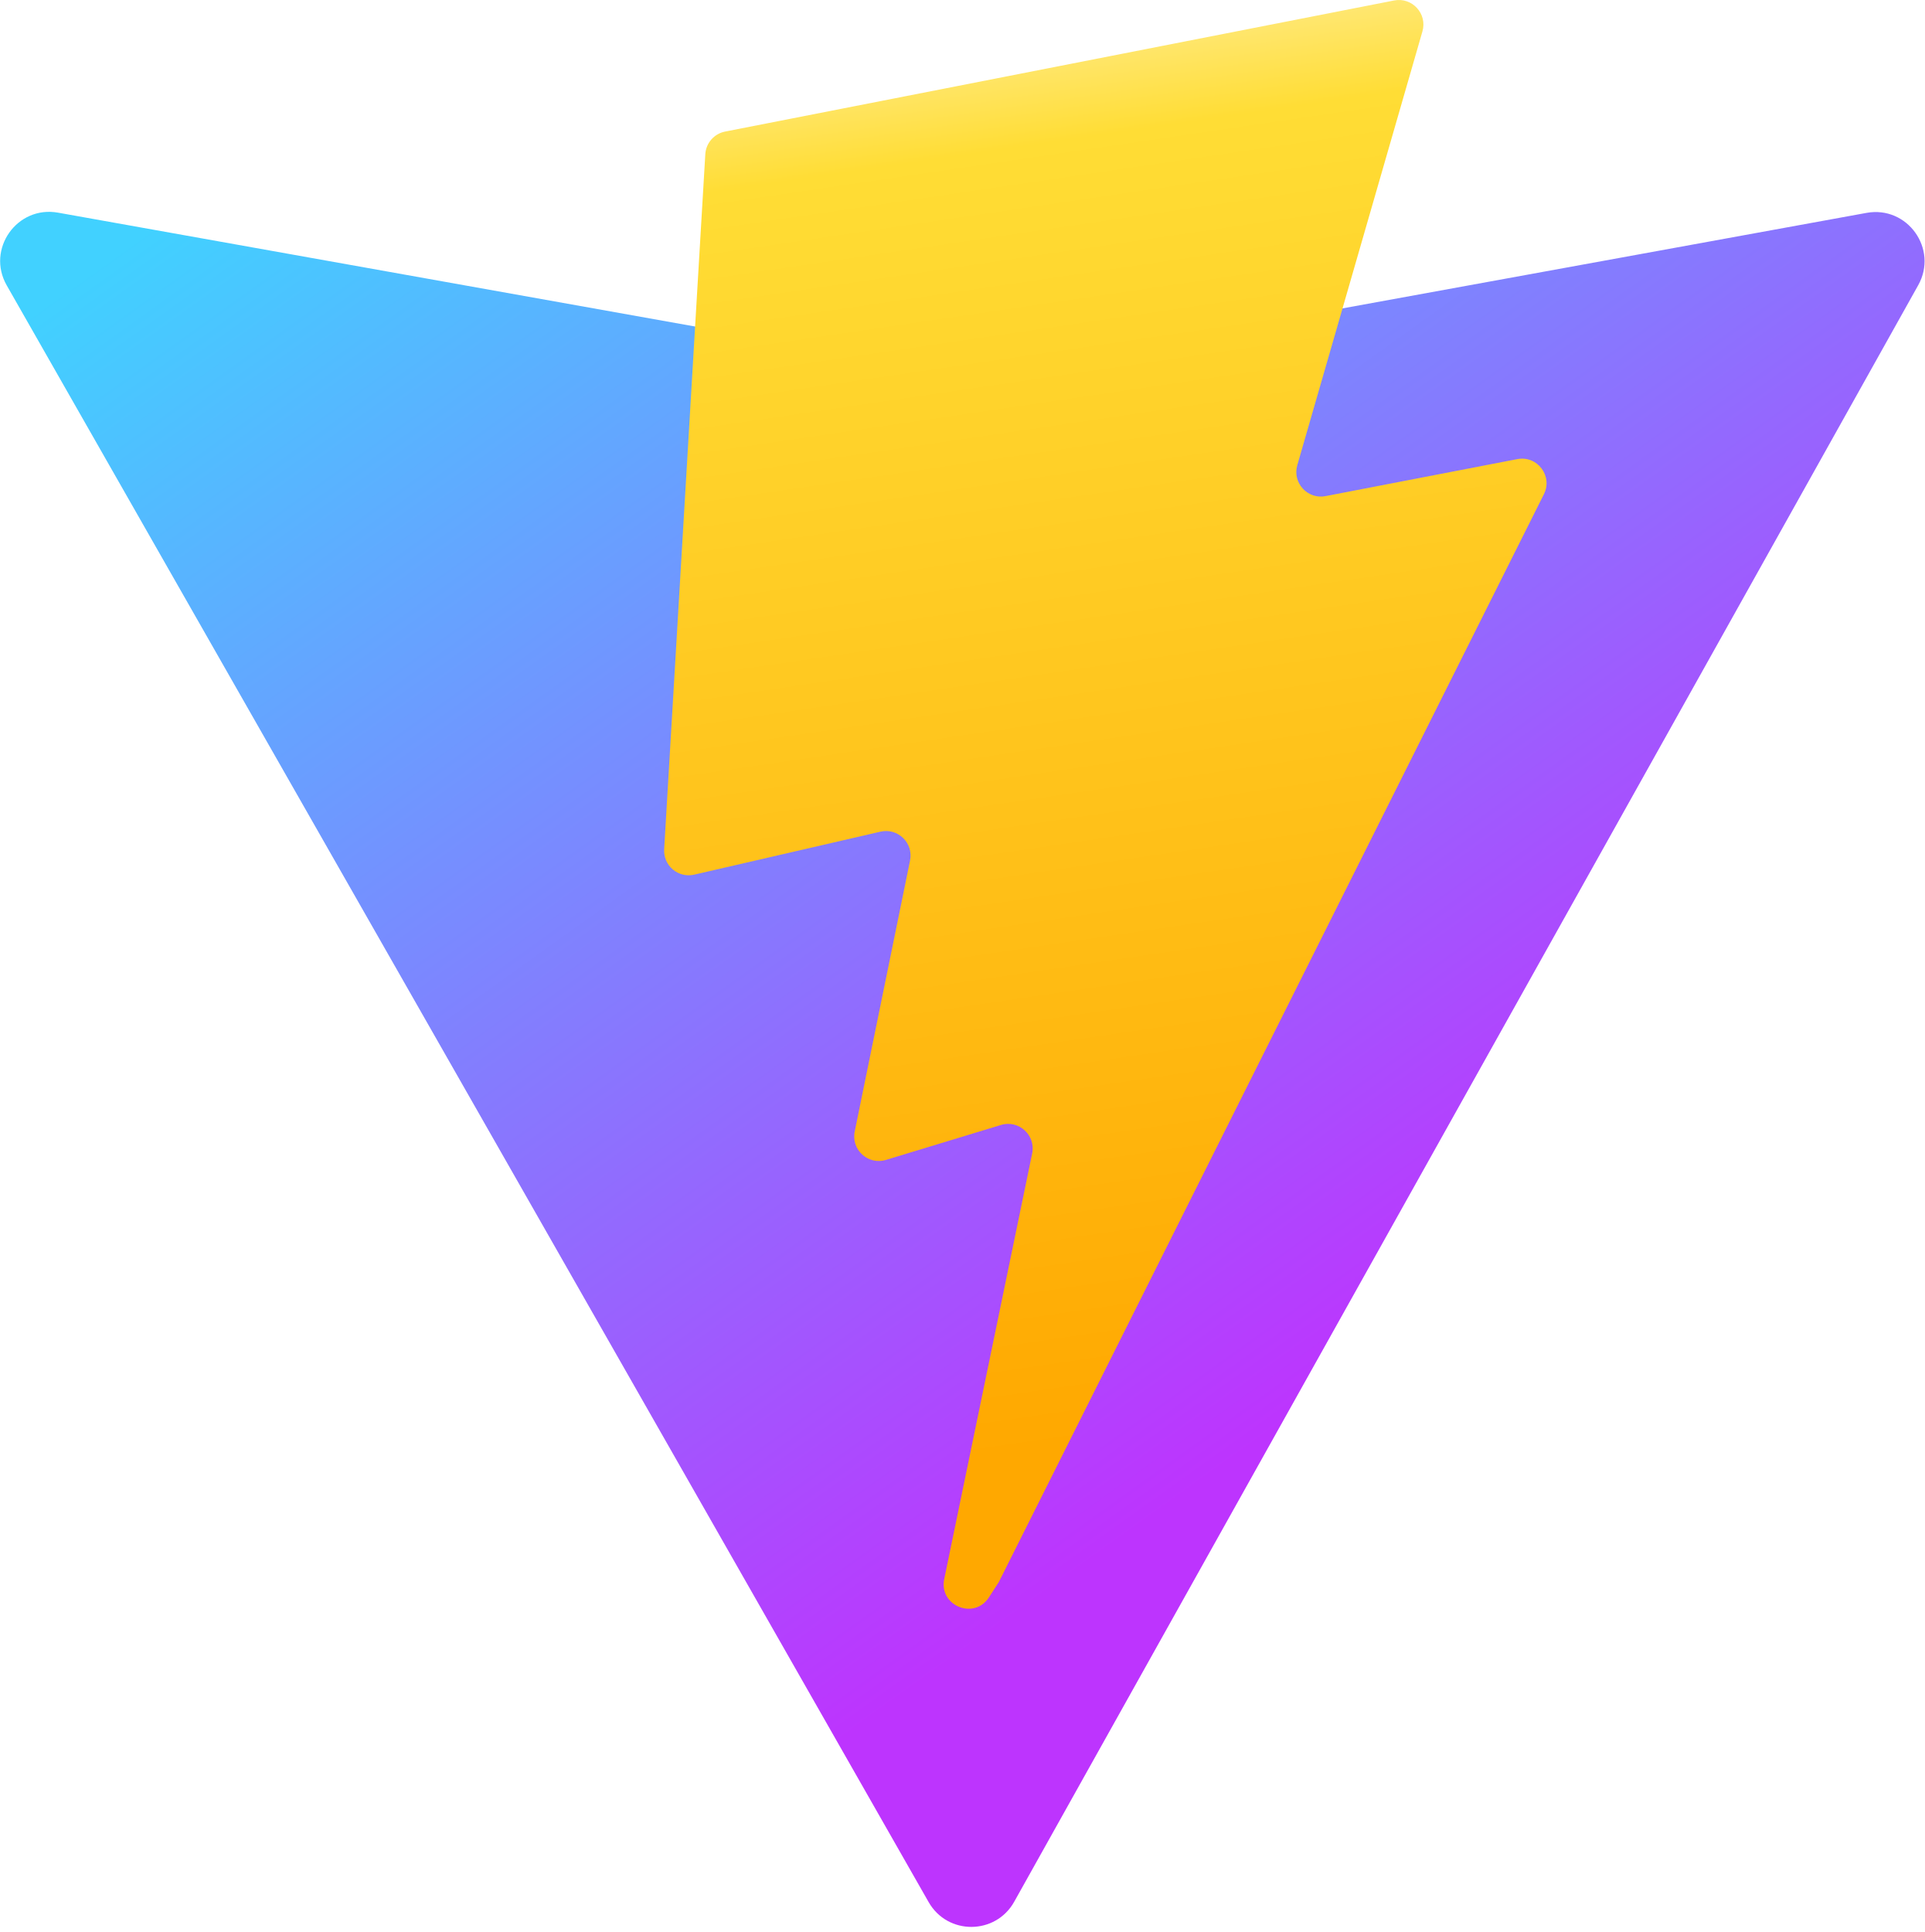
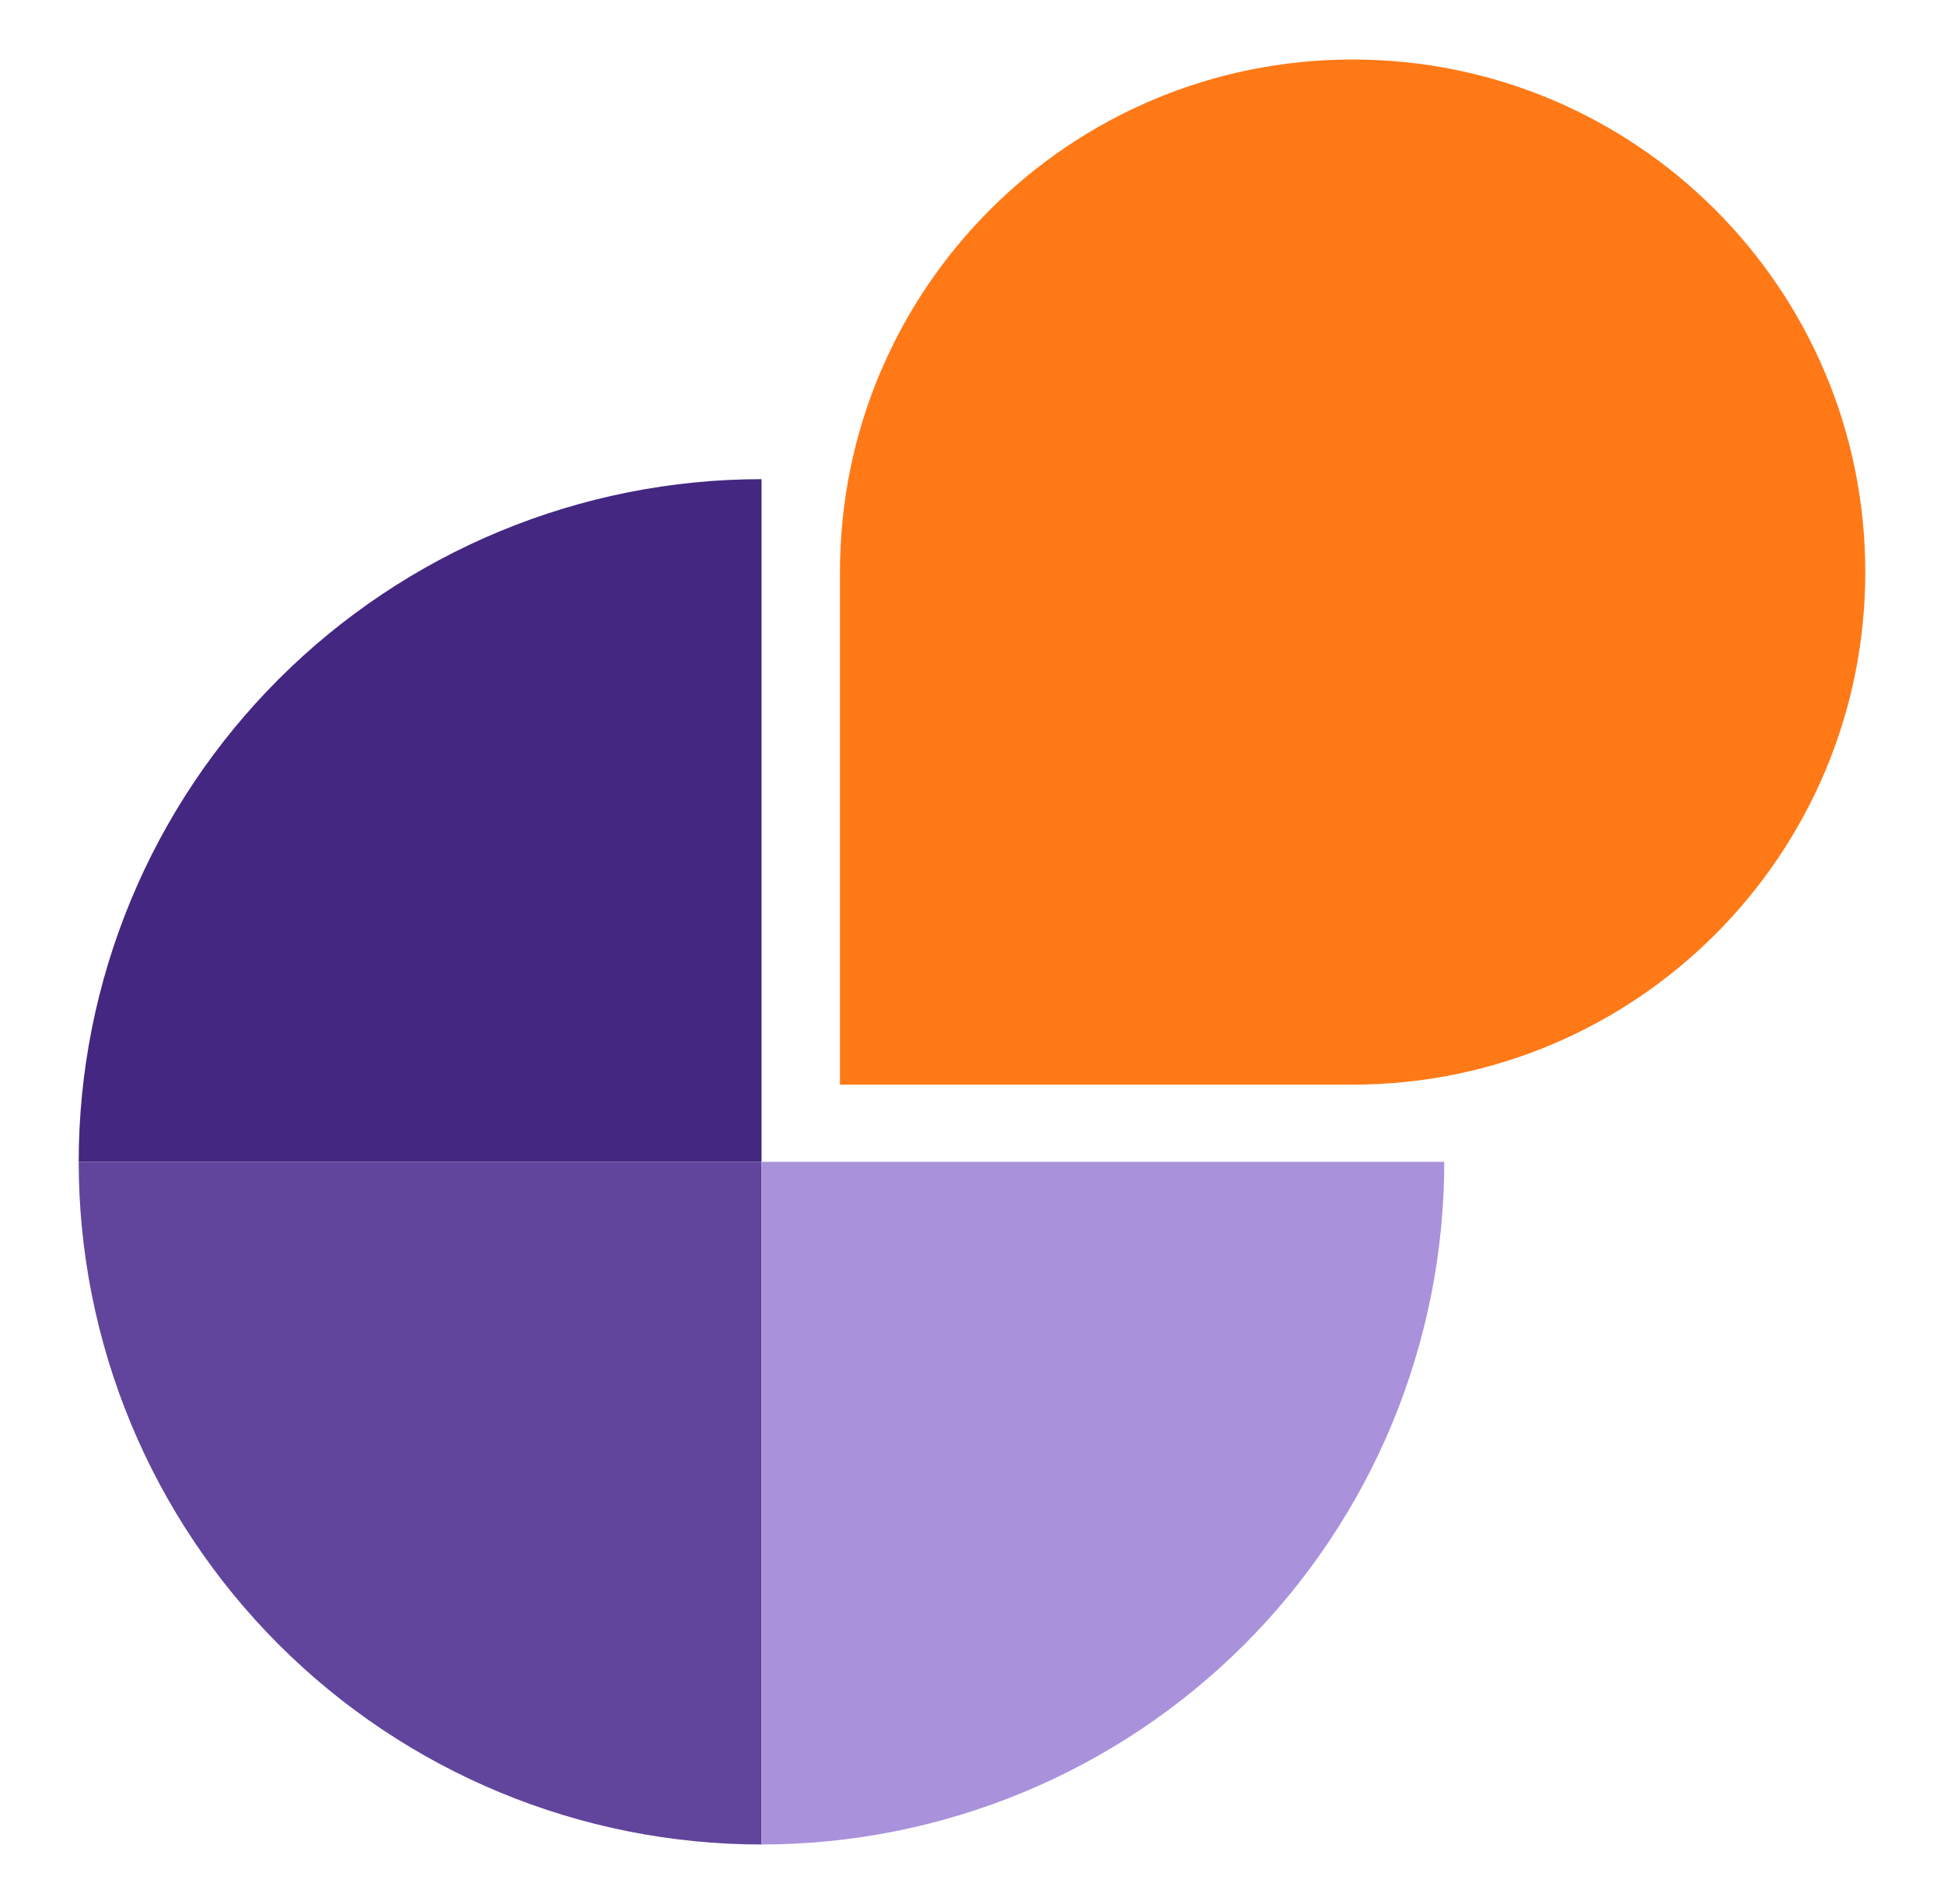
- <svg xmlns="http://www.w3.org/2000/svg" aria-hidden="true" role="img" class="iconify iconify--logos" width="31.88" height="32" preserveAspectRatio="xMidYMid meet" viewBox="0 0 256 257">
-   <defs>
-     <linearGradient id="IconifyId1813088fe1fbc01fb466" x1="-.828%" x2="57.636%" y1="7.652%" y2="78.411%">
-       <stop offset="0%" stop-color="#41D1FF" />
-       <stop offset="100%" stop-color="#BD34FE" />
-     </linearGradient>
-     <linearGradient id="IconifyId1813088fe1fbc01fb467" x1="43.376%" x2="50.316%" y1="2.242%" y2="89.03%">
-       <stop offset="0%" stop-color="#FFEA83" />
-       <stop offset="8.333%" stop-color="#FFDD35" />
-       <stop offset="100%" stop-color="#FFA800" />
-     </linearGradient>
-   </defs>
-   <path fill="url(#IconifyId1813088fe1fbc01fb466)" d="M255.153 37.938L134.897 252.976c-2.483 4.44-8.862 4.466-11.382.048L.875 37.958c-2.746-4.814 1.371-10.646 6.827-9.67l120.385 21.517a6.537 6.537 0 0 0 2.322-.004l117.867-21.483c5.438-.991 9.574 4.796 6.877 9.62Z" />
-   <path fill="url(#IconifyId1813088fe1fbc01fb467)" d="M185.432.063L96.44 17.501a3.268 3.268 0 0 0-2.634 3.014l-5.474 92.456a3.268 3.268 0 0 0 3.997 3.378l24.777-5.718c2.318-.535 4.413 1.507 3.936 3.838l-7.361 36.047c-.495 2.426 1.782 4.5 4.151 3.78l15.304-4.649c2.372-.72 4.652 1.36 4.15 3.788l-11.698 56.621c-.732 3.542 3.979 5.473 5.943 2.437l1.313-2.028l72.516-144.72c1.215-2.423-.88-5.186-3.54-4.672l-25.505 4.922c-2.396.462-4.435-1.77-3.759-4.114l16.646-57.705c.677-2.35-1.37-4.583-3.769-4.113Z" />
+ <svg xmlns="http://www.w3.org/2000/svg" id="logo-13" width="49" height="48" viewBox="0 0 49 48" fill="none">
+   <path d="M1.984 29.29C1.984 27.03 2.43 24.792 3.294 22.704C4.159 20.616 5.427 18.719 7.025 17.121C8.623 15.523 10.52 14.255 12.608 13.39C14.697 12.525 16.934 12.08 19.195 12.08V29.29H1.984Z" class="ccustom" fill="#442781" />
+   <path d="M1.984 29.29C1.984 31.55 2.43 33.788 3.294 35.876C4.159 37.964 5.427 39.861 7.025 41.459C8.623 43.057 10.52 44.325 12.608 45.19C14.697 46.055 16.934 46.5 19.195 46.5V29.29H1.984Z" class="ccompli1" fill="#61459C" />
+   <path d="M36.404 29.29C36.404 31.55 35.959 33.788 35.095 35.876C34.23 37.964 32.962 39.861 31.364 41.459C29.766 43.057 27.869 44.325 25.78 45.19C23.692 46.055 21.454 46.5 19.195 46.5V29.29H36.404Z" class="ccompli2" fill="#A992DB" />
+   <path d="M47.016 14.422C47.016 21.559 41.23 27.344 34.093 27.344H21.172V14.422C21.172 7.285 26.957 1.5 34.093 1.5C41.23 1.5 47.016 7.285 47.016 14.422Z" class="ccustom" fill="#FF7917" />
</svg>
